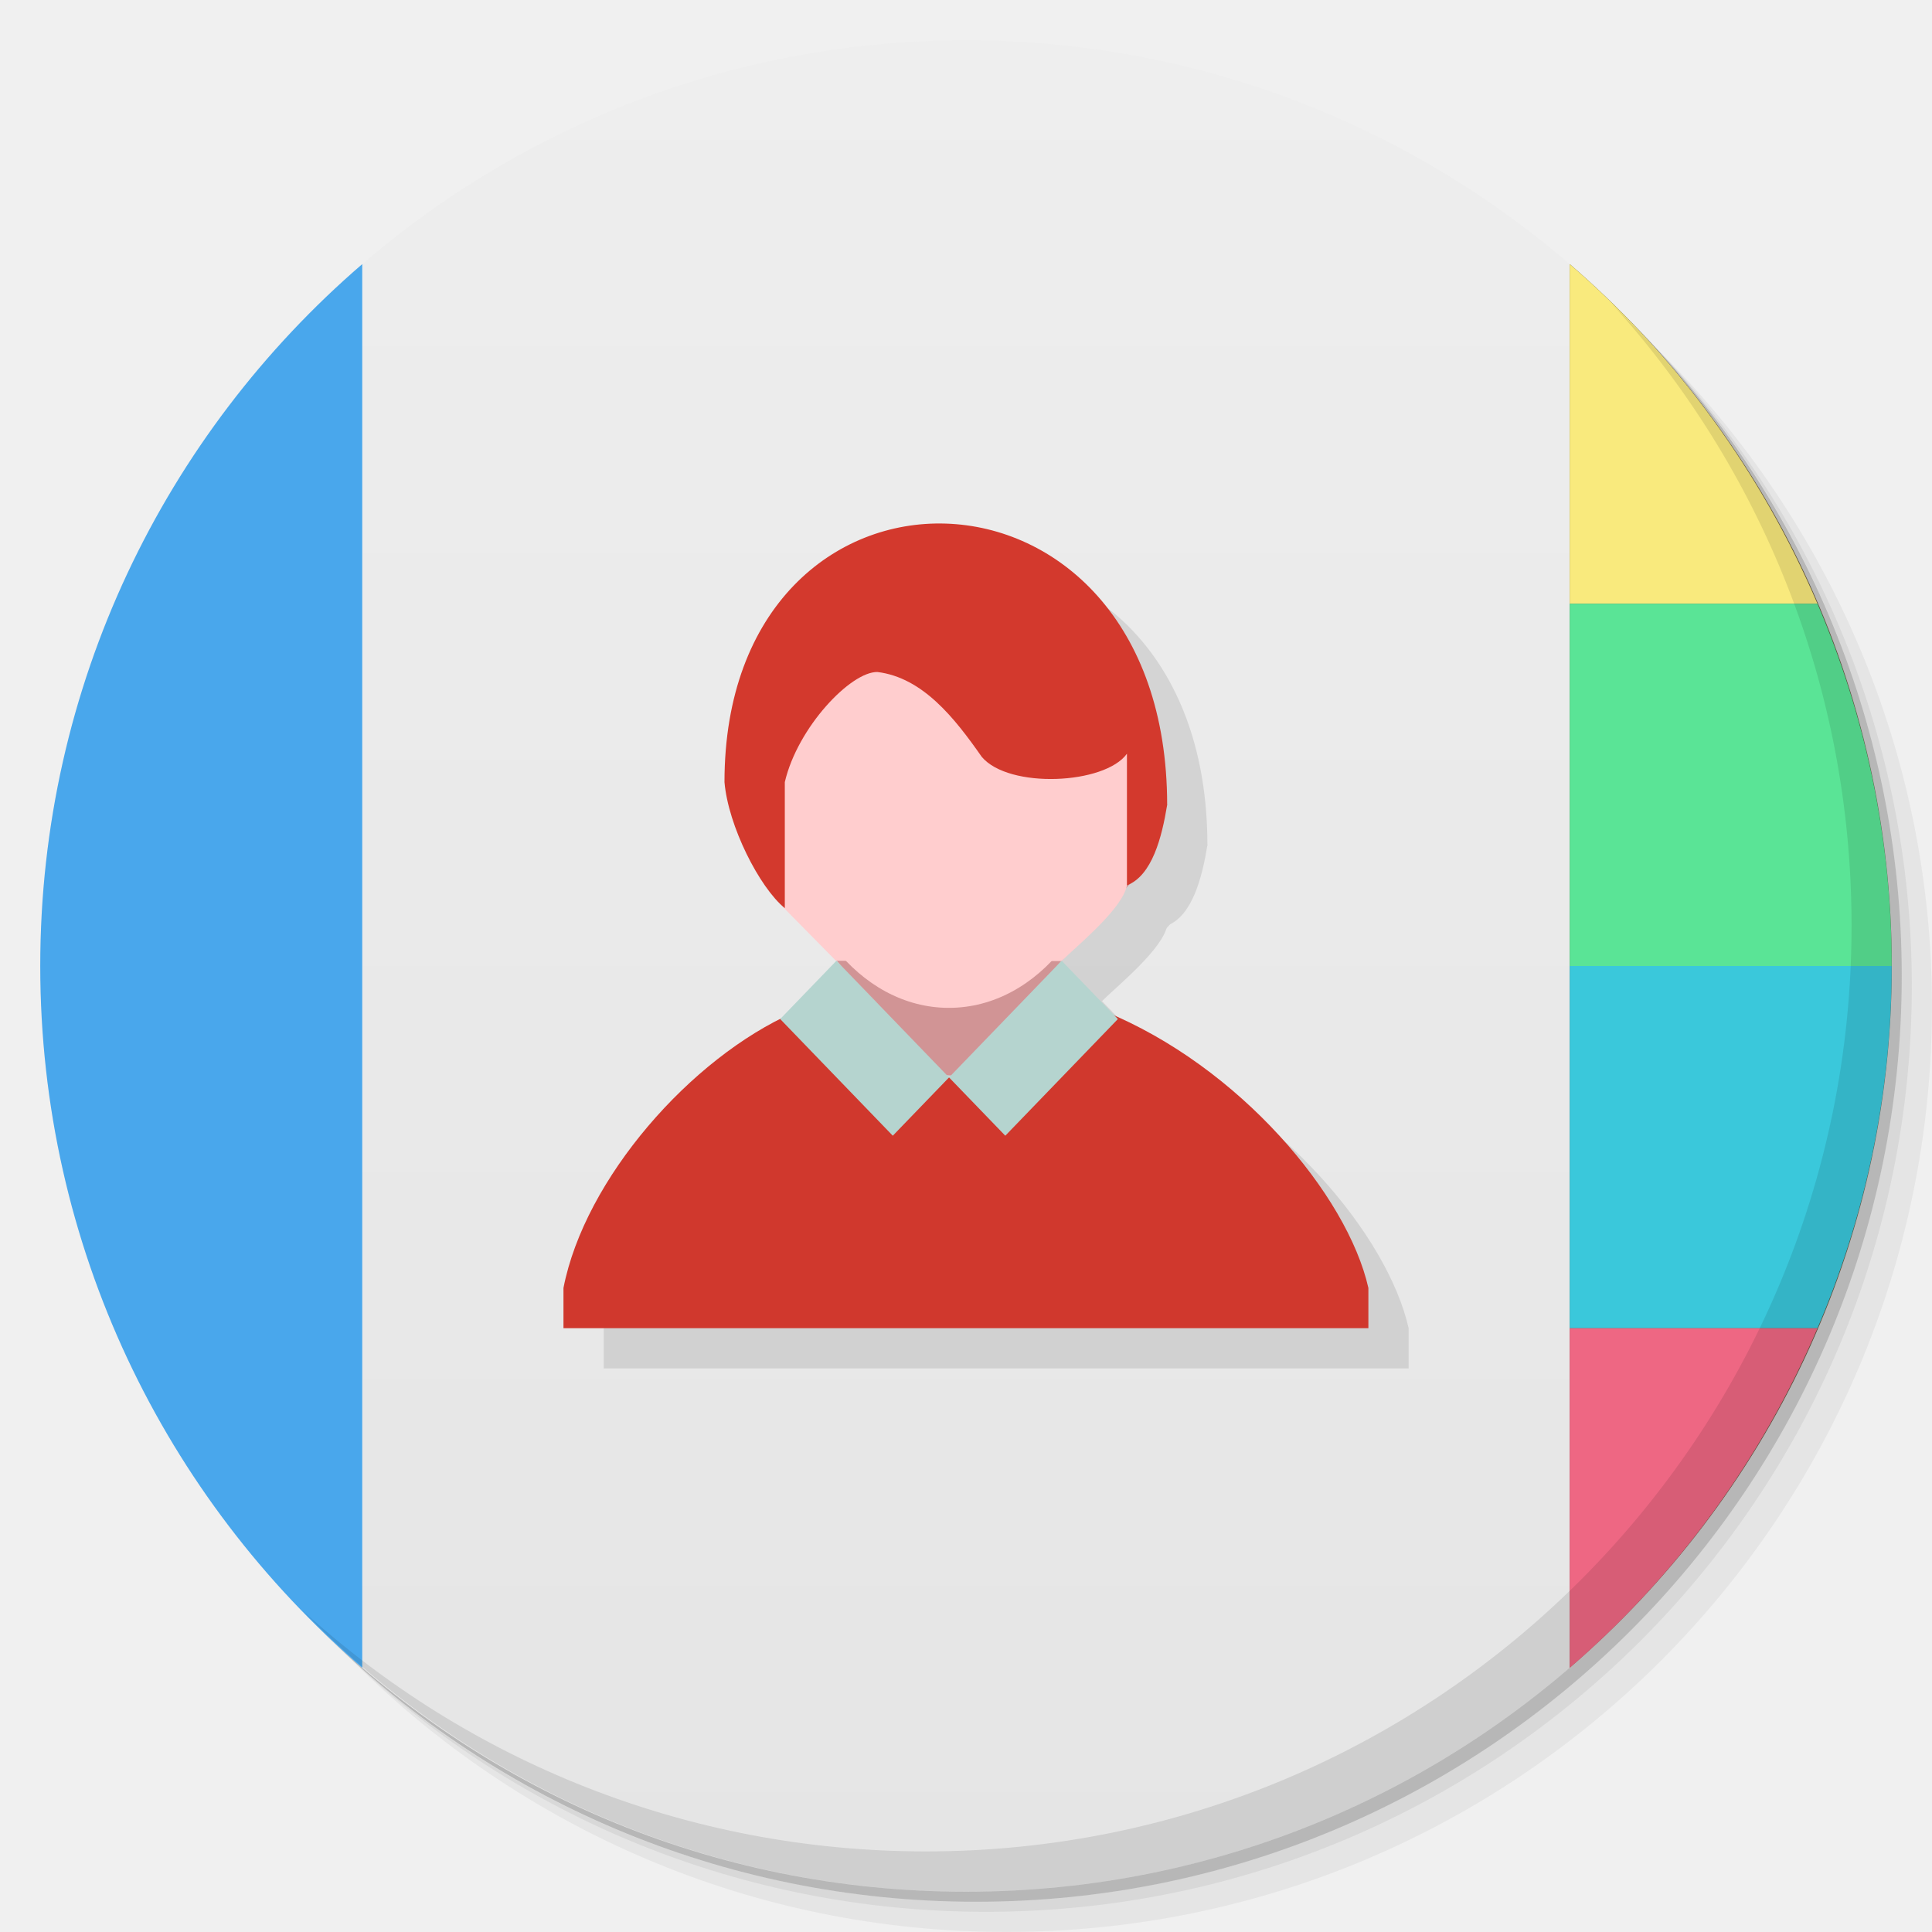
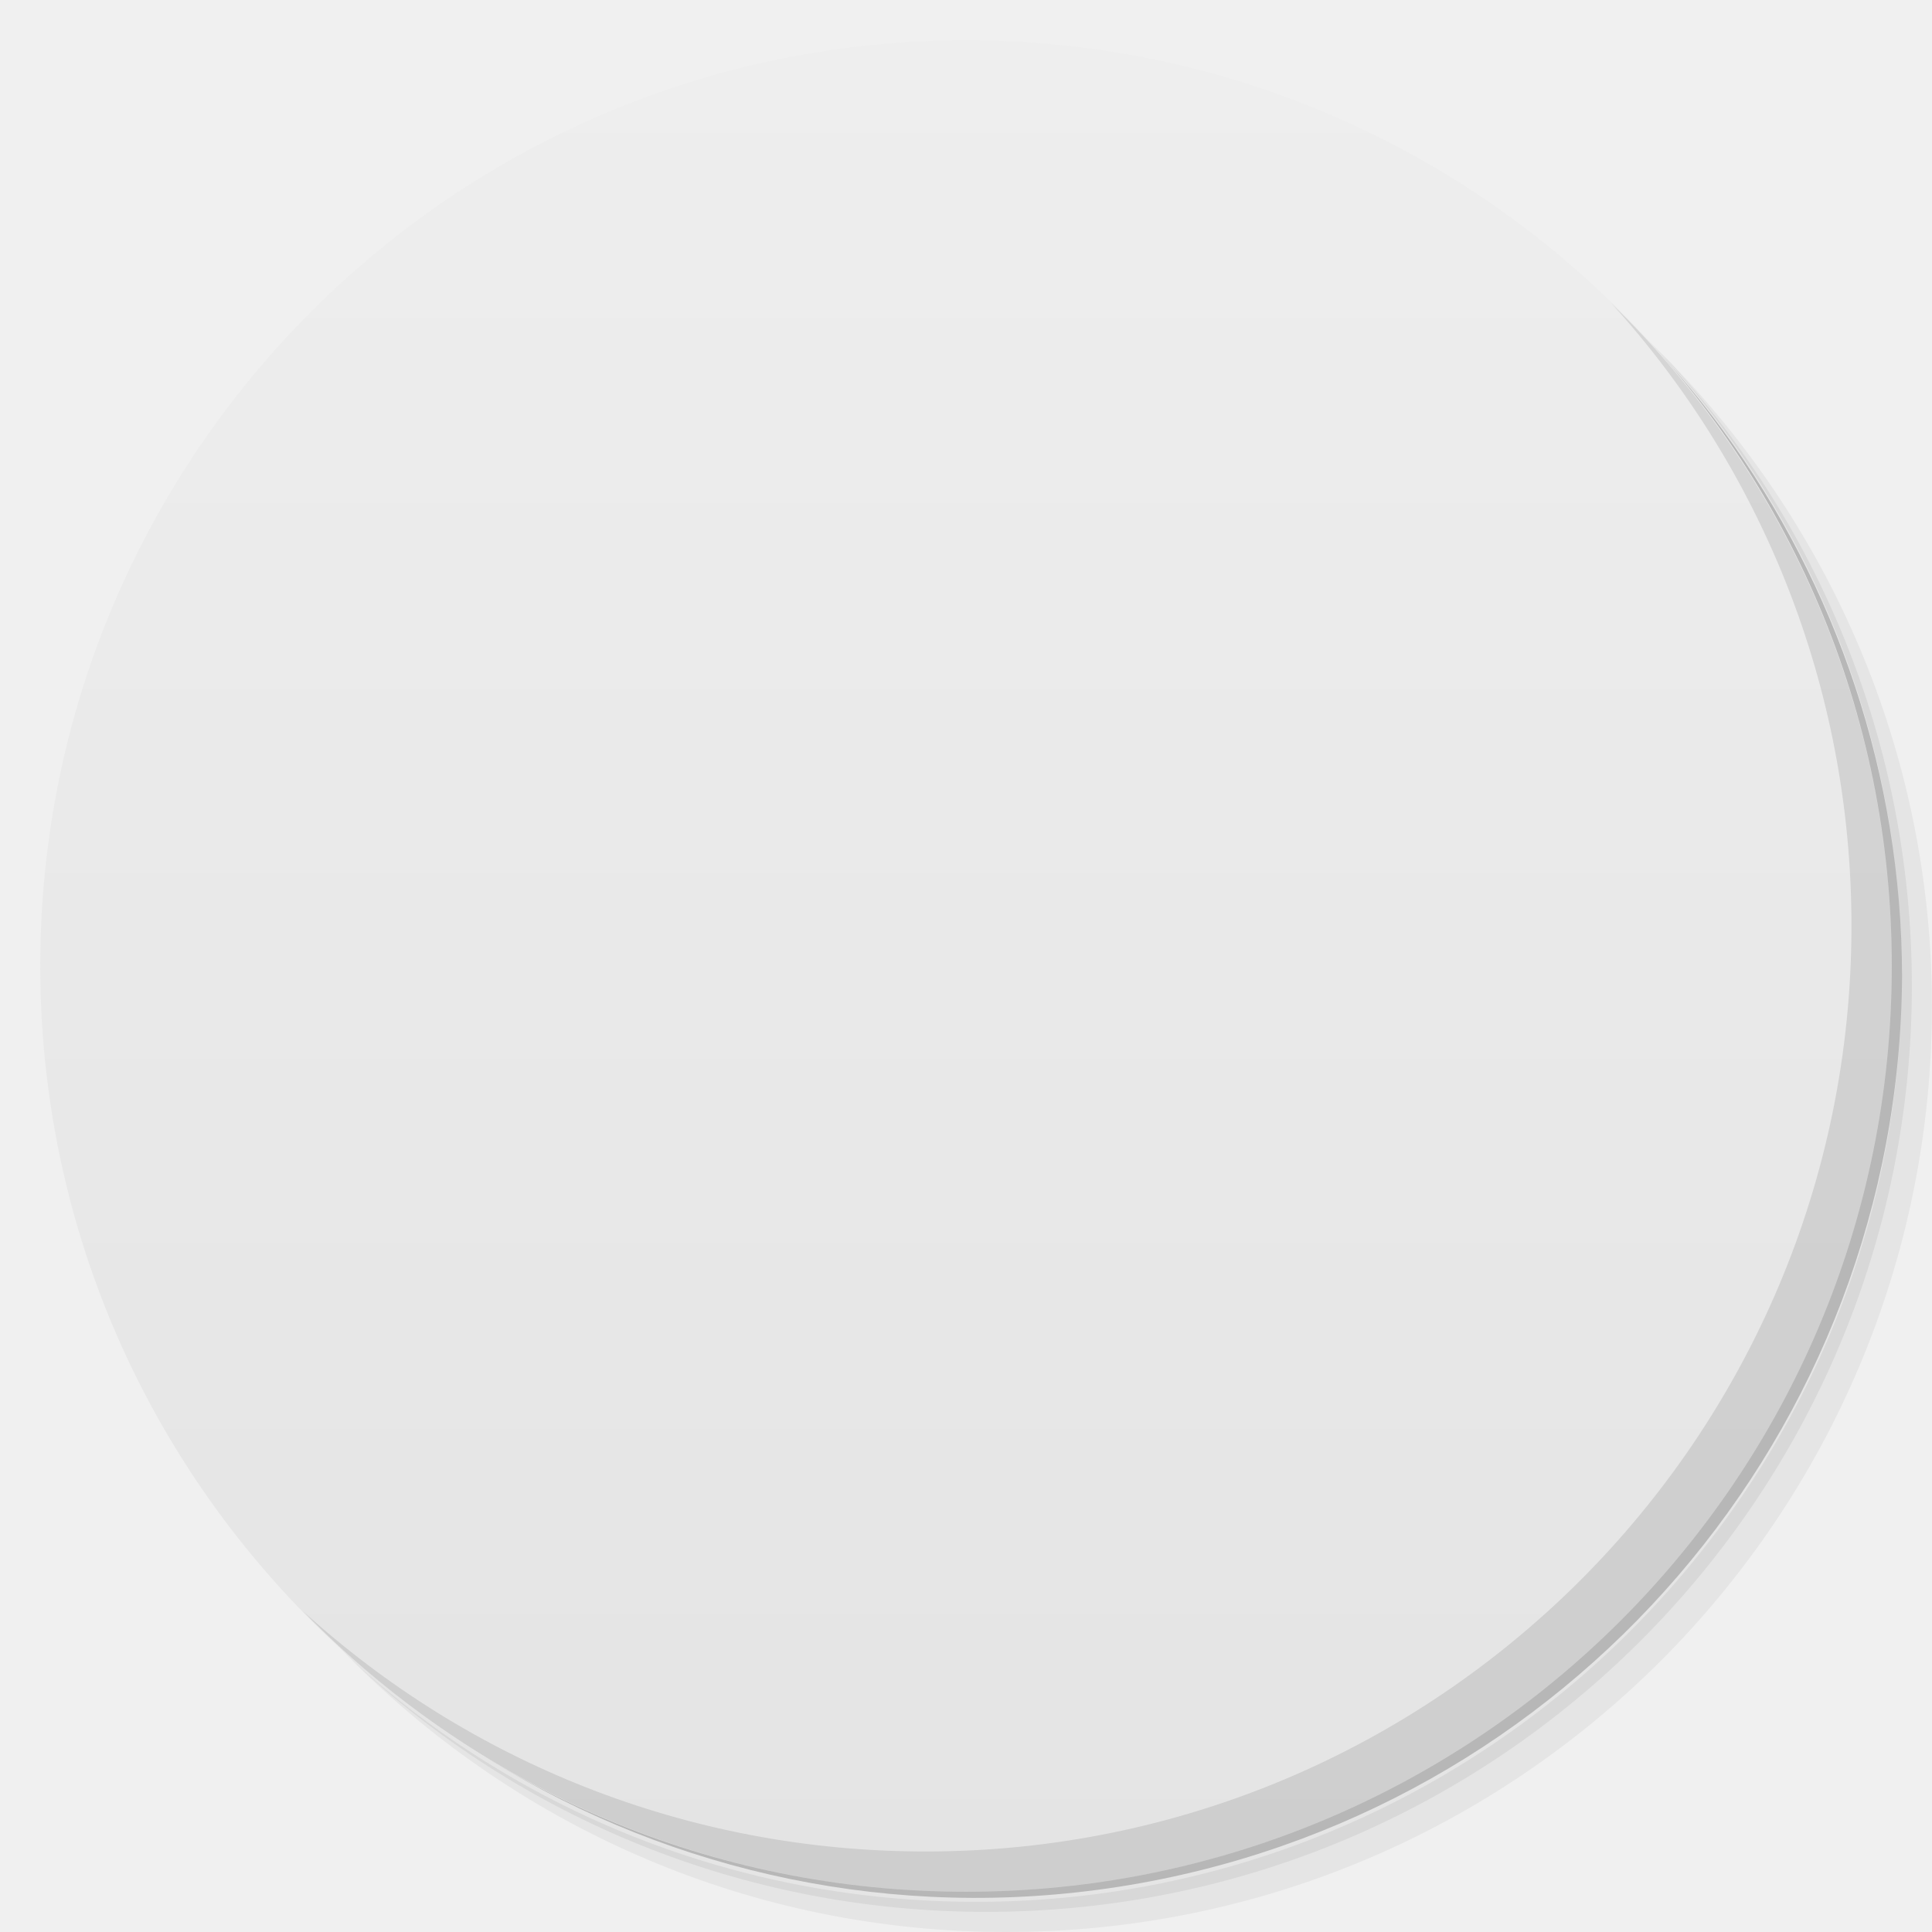
- <svg xmlns="http://www.w3.org/2000/svg" xmlns:xlink="http://www.w3.org/1999/xlink" width="48" viewBox="0 0 13.547 13.547" height="48" id="svg2" version="1.1">
-   <defs id="defs4">
-     <linearGradient id="linearGradient3944">
-       <stop style="stop-color:#ea635d;stop-opacity:1;" offset="0" id="stop3946" />
-       <stop style="stop-color:#f96963;stop-opacity:1;" offset="1" id="stop3948" />
+ <svg viewBox="0 0 48 48">
+   <defs>
+     <linearGradient id="linearGradient3764" y1="47" x2="0" y2="1" gradientUnits="userSpaceOnUse">
+       <stop stop-color="#e4e4e4" stop-opacity="1" />
+       <stop offset="1" stop-color="#eee" stop-opacity="1" />
    </linearGradient>
-     <linearGradient id="0">
-       <stop stop-color="#198ba6" id="stop7" />
-       <stop offset="1" stop-color="#42c9e7" id="stop9" />
-     </linearGradient>
-     <clipPath id="clipPath11">
-       <path d="m 489.217,197.275 c -2.603,0 -3.953,-1.367 -3.953,-3.971 l 0,0 0,-1.034 c 0,-2.604 1.35,-3.971 3.953,-3.971 l 0,0 1.035,0 c 2.62,0 3.97,1.367 3.97,3.971 l 0,0 0,1.034 c 0,2.604 -1.35,3.971 -3.97,3.971 l 0,0 -1.035,0 z" id="path13" />
+     <clipPath id="clipPath-670597906">
+       <g transform="translate(0,-1004.362)">
+         <path d="m -24 13 c 0 1.105 -0.672 2 -1.5 2 -0.828 0 -1.5 -0.895 -1.5 -2 0 -1.105 0.672 -2 1.5 -2 0.828 0 1.5 0.895 1.5 2 z" transform="matrix(15.33333,0,0,11.5,415,878.8622)" fill="#1890d0" />
+       </g>
    </clipPath>
-     <linearGradient id="1">
-       <stop stop-color="#620000" id="stop16" offset="0" style="stop-color:#f96963;stop-opacity:1;" />
-       <stop offset="1" stop-color="#dd0f0f" id="stop18" style="stop-color:#f96963;stop-opacity:1;" />
-     </linearGradient>
-     <clipPath id="clipPath20">
-       <rect y="223" x="307" height="42" width="42" transform="matrix(0,1,-1,0,0,0)" fill="url(#2)" color="#bebebe" rx="9" id="rect22" />
+     <clipPath id="clipPath-679183793">
+       <g transform="translate(0,-1004.362)">
+         <path d="m -24 13 c 0 1.105 -0.672 2 -1.5 2 -0.828 0 -1.5 -0.895 -1.5 -2 0 -1.105 0.672 -2 1.5 -2 0.828 0 1.5 0.895 1.5 2 z" transform="matrix(15.33333,0,0,11.5,415,878.8622)" fill="#1890d0" />
+       </g>
    </clipPath>
-     <linearGradient xlink:href="#1" id="2" gradientUnits="userSpaceOnUse" gradientTransform="matrix(0.175,0,0,0.175,302.8,216)" y1="280" x2="0" y2="40" />
-     <clipPath id="clipPath25">
-       <rect y="85" x="433" height="22" width="22" fill="url(#3)" color="#bebebe" rx="4" id="rect27" />
-     </clipPath>
-     <linearGradient xlink:href="#1" id="3" gradientUnits="userSpaceOnUse" gradientTransform="matrix(0.0875,0,0,0.0875,430.9,81.5)" y1="291.43" x2="0" y2="40" />
-     <clipPath id="clipPath30">
-       <rect width="30" height="30" x="433" y="37" fill="url(#4)" color="#bebebe" rx="6" id="rect32" />
-     </clipPath>
-     <linearGradient xlink:href="#1" id="4" gradientUnits="userSpaceOnUse" gradientTransform="matrix(0.1193182,0,0,0.1193182,430.1364,32.22727)" y1="291.43" x2="0" y2="40" />
-     <clipPath id="clipPath35">
-       <rect width="16" height="16" x="304" y="212" transform="matrix(0,1,-1,0,0,0)" fill="url(#5)" color="#bebebe" rx="3" id="rect37" />
-     </clipPath>
-     <linearGradient xlink:href="#1" id="5" gradientUnits="userSpaceOnUse" gradientTransform="matrix(0.06666667,0,0,0.06666667,302.4,209.3333)" y1="280" x2="0" y2="40" />
-     <clipPath id="clipPath40">
-       <rect y="46" x="34" height="220" width="220" fill="url(#6)" color="#bebebe" rx="50" id="rect42" />
-     </clipPath>
-     <linearGradient xlink:href="#1" id="6" gradientUnits="userSpaceOnUse" gradientTransform="translate(0,-4)" y1="280" x2="0" y2="40" />
-     <clipPath id="clipPath45">
-       <rect y="142" x="290" height="60" width="60" fill="url(#7)" color="#bebebe" rx="12.5" id="rect47" />
-     </clipPath>
-     <linearGradient xlink:href="#1" id="7" gradientUnits="userSpaceOnUse" y1="204" x2="0" y2="140" />
-     <clipPath id="clipPath50">
-       <rect width="88" height="88" x="292" y="32" fill="url(#8)" color="#bebebe" rx="18" id="rect52" />
-     </clipPath>
-     <linearGradient xlink:href="#1" id="8" gradientUnits="userSpaceOnUse" y1="124" x2="0" y2="28" />
-     <clipPath id="clipPath55">
-       <rect y="101" x="417" height="22" width="22" fill="url(#9)" color="#bebebe" rx="5" id="rect57" />
-     </clipPath>
-     <linearGradient xlink:href="#1" id="9" gradientUnits="userSpaceOnUse" gradientTransform="matrix(0.0875,0,0,0.0875,414.9,97.5)" y1="302.86" x2="0" y2="28.571" />
-     <clipPath id="clipPath60">
-       <rect width="30" height="30" x="417" y="53" fill="url(#A)" color="#bebebe" rx="7" id="rect62" />
-     </clipPath>
-     <linearGradient xlink:href="#1" id="A" gradientUnits="userSpaceOnUse" gradientTransform="matrix(0.1193182,0,0,0.1193182,414.1364,48.22727)" y1="299.81" x2="0" y2="31.619" />
-     <use id="B" opacity="0.2" fill="#ffffff" xlink:href="#U" />
-     <clipPath id="clipPath66">
-       <use xlink:href="#B" transform="matrix(8,0,0,8,-2141.576,-54.42424)" id="use68" />
-     </clipPath>
-     <clipPath id="clipPath70">
-       <use xlink:href="#B" id="use72" />
-     </clipPath>
-     <use id="C" fill="none" xlink:href="#U" />
-     <clipPath id="clipPath75">
-       <use xlink:href="#C" id="use77" />
-     </clipPath>
-     <clipPath id="clipPath79">
-       <use transform="matrix(8,0,0,8,-2141.576,-54.42424)" xlink:href="#C" id="use81" />
-     </clipPath>
-     <use id="D" fill="none" xlink:href="#U" />
-     <clipPath id="clipPath84">
-       <use xlink:href="#D" id="use86" />
-     </clipPath>
-     <clipPath id="clipPath88">
-       <use transform="matrix(8,0,0,8,-2141.576,-54.42424)" xlink:href="#D" id="use90" />
-     </clipPath>
-     <use id="E" fill="none" xlink:href="#U" />
-     <clipPath id="clipPath93">
-       <use xlink:href="#E" id="use95" />
-     </clipPath>
-     <clipPath id="clipPath97">
-       <use transform="matrix(8,0,0,8,-2141.576,-54.42424)" xlink:href="#E" id="use99" />
-     </clipPath>
-     <use id="F" fill="none" xlink:href="#U" />
-     <clipPath id="clipPath102">
-       <use xlink:href="#F" id="use104" />
-     </clipPath>
-     <clipPath id="clipPath106">
-       <use transform="matrix(8,0,0,8,-2141.576,-54.42424)" xlink:href="#F" id="use108" />
-     </clipPath>
-     <use id="G" fill="none" xlink:href="#U" />
-     <clipPath id="clipPath111">
-       <use xlink:href="#G" id="use113" />
-     </clipPath>
-     <clipPath id="clipPath115">
-       <use transform="matrix(8,0,0,8,-2141.576,-54.42424)" xlink:href="#G" id="use117" />
-     </clipPath>
-     <use id="H" fill="none" xlink:href="#U" />
-     <clipPath id="clipPath120">
-       <use xlink:href="#H" id="use122" />
-     </clipPath>
-     <clipPath id="clipPath124">
-       <use transform="matrix(8,0,0,8,-2141.576,-54.42424)" xlink:href="#H" id="use126" />
-     </clipPath>
-     <use id="I" fill="none" xlink:href="#U" />
-     <clipPath id="clipPath129">
-       <use xlink:href="#I" id="use131" />
-     </clipPath>
-     <clipPath id="clipPath133">
-       <rect y="223" x="307" height="42" width="42" transform="matrix(0,1,-1,0,0,0)" fill="url(#2)" color="#bebebe" rx="9" id="rect135" />
-     </clipPath>
-     <clipPath id="clipPath137">
-       <rect y="85" x="433" height="22" width="22" fill="url(#3)" color="#bebebe" rx="4" id="rect139" />
-     </clipPath>
-     <clipPath id="clipPath141">
-       <rect width="30" height="30" x="433" y="37" fill="url(#4)" color="#bebebe" rx="6" id="rect143" />
-     </clipPath>
-     <clipPath id="clipPath145">
-       <rect width="16" height="16" x="304" y="212" transform="matrix(0,1,-1,0,0,0)" fill="url(#5)" color="#bebebe" rx="3" id="rect147" />
-     </clipPath>
-     <clipPath id="clipPath149">
-       <rect y="46" x="34" height="220" width="220" fill="url(#6)" color="#bebebe" rx="50" id="rect151" />
-     </clipPath>
-     <clipPath id="clipPath153">
-       <rect y="142" x="290" height="60" width="60" fill="url(#7)" color="#bebebe" rx="12.5" id="rect155" />
-     </clipPath>
-     <clipPath id="clipPath157">
-       <rect width="88" height="88" x="292" y="32" fill="url(#8)" color="#bebebe" rx="18" id="rect159" />
-     </clipPath>
-     <clipPath id="clipPath161">
-       <rect y="101" x="417" height="22" width="22" fill="url(#9)" color="#bebebe" rx="5" id="rect163" />
-     </clipPath>
-     <clipPath id="clipPath165">
-       <rect width="30" height="30" x="417" y="53" fill="url(#A)" color="#bebebe" rx="7" id="rect167" />
-     </clipPath>
-     <clipPath id="clipPath169">
-       <use transform="matrix(8,0,0,8,-2141.576,-54.42424)" xlink:href="#I" id="use171" />
-     </clipPath>
-     <use id="J" fill="none" xlink:href="#U" />
-     <clipPath id="clipPath174">
-       <use xlink:href="#J" id="use176" />
-     </clipPath>
-     <clipPath id="clipPath178">
-       <use transform="matrix(8,0,0,8,-2141.576,-54.42424)" xlink:href="#J" id="use180" />
-     </clipPath>
-     <use id="K" fill="none" xlink:href="#U" />
-     <clipPath id="clipPath183">
-       <use xlink:href="#K" id="use185" />
-     </clipPath>
-     <clipPath id="clipPath187">
-       <use transform="matrix(8,0,0,8,-2141.576,-54.42424)" xlink:href="#K" id="use189" />
-     </clipPath>
-     <use id="L" fill="none" xlink:href="#U" />
-     <clipPath id="clipPath192">
-       <use xlink:href="#L" id="use194" />
-     </clipPath>
-     <clipPath id="clipPath196">
-       <use transform="matrix(8,0,0,8,-2141.576,-54.42424)" xlink:href="#L" id="use198" />
-     </clipPath>
-     <use id="M" fill="none" xlink:href="#U" />
-     <clipPath id="clipPath201">
-       <use xlink:href="#M" id="use203" />
-     </clipPath>
-     <clipPath id="clipPath205">
-       <use transform="matrix(8,0,0,8,-2141.576,-54.42424)" xlink:href="#M" id="use207" />
-     </clipPath>
-     <use id="N" fill="none" xlink:href="#U" />
-     <clipPath id="clipPath210">
-       <use xlink:href="#N" id="use212" />
-     </clipPath>
-     <clipPath id="clipPath214">
-       <use transform="matrix(8,0,0,8,-2141.576,-54.42424)" xlink:href="#N" id="use216" />
-     </clipPath>
-     <use id="O" fill="none" xlink:href="#U" />
-     <clipPath id="clipPath219">
-       <use xlink:href="#O" id="use221" />
-     </clipPath>
-     <clipPath id="clipPath223">
-       <use transform="matrix(8,0,0,8,-2141.576,-54.42424)" xlink:href="#O" id="use225" />
-     </clipPath>
-     <clipPath id="clipPath227">
-       <path d="m 296,26 a 10,10 0 1 1 -20,0 10,10 0 1 1 20,0 z" id="path229" />
-     </clipPath>
-     <linearGradient gradientUnits="userSpaceOnUse" x2="0" y2="40" y1="280" xlink:href="#Q" id="P" gradientTransform="matrix(.175 0 0 .175 302.8 216)" />
-     <linearGradient id="Q">
-       <stop stop-color="#151515" id="stop233" />
-       <stop offset="1" stop-color="#222" id="stop235" />
-     </linearGradient>
-     <linearGradient gradientUnits="userSpaceOnUse" x2="0" y2="90" y1="230" xlink:href="#Q" id="R" gradientTransform="matrix(.375 0 0 .375 298 16)" />
-     <linearGradient gradientUnits="userSpaceOnUse" x2="0" y2="90" y1="230" xlink:href="#Q" id="S" gradientTransform="matrix(.25 0 0 .25 300 132)" />
-     <clipPath id="clipPath239">
-       <rect height="20" rx="4" y="78" x="434" width="20" color="#bebebe" id="rect241" />
-     </clipPath>
-     <clipPath id="clipPath243">
-       <rect height="22" rx="4" y="77" x="433" width="22" color="#bebebe" id="rect245" />
-     </clipPath>
-     <clipPath id="clipPath247">
-       <rect height="22" rx="5" y="77" x="433" width="22" color="#bebebe" id="rect249" />
-     </clipPath>
-     <clipPath id="clipPath251">
-       <rect height="30" rx="6" y="29" x="433" width="30" color="#bebebe" id="rect253" />
-     </clipPath>
-     <clipPath id="clipPath255">
-       <rect transform="matrix(0 -1 1 0 0 0)" height="60" rx="12.5" y="142" x="306" width="60" fill="url(#S)" color="#bebebe" id="rect257" />
-     </clipPath>
-     <clipPath id="clipPath259">
-       <rect height="90" rx="18.75" y="31" x="307" width="90" fill="url(#R)" color="#bebebe" id="rect261" />
-     </clipPath>
-     <clipPath id="clipPath263">
-       <rect height="30" rx="4" y="29" x="433" width="30" opacity="0.2" fill="#6d6d6d" color="#bebebe" id="rect265" />
-     </clipPath>
-     <clipPath id="clipPath267">
-       <rect height="22" rx="3" y="77" x="433" width="22" opacity="0.2" fill="#6d6d6d" color="#bebebe" id="rect269" />
-     </clipPath>
-     <clipPath id="clipPath271">
-       <path d="m 144,70 c -49.706,0 -90,40.294 -90,90 0,49.706 40.294,90 90,90 49.706,0 90,-40.294 90,-90 0,-49.706 -40.294,-90 -90,-90 z m 0,32.188 c 32.033,0 58,25.967 58,58 0,32.033 -25.967,58 -58,58 -32.033,0 -58,-25.967 -58,-58 0,-32.033 25.967,-58 58,-58 z" id="path273" />
-     </clipPath>
-     <clipPath id="clipPath275">
-       <path d="m 152,204 a 8,8 0 1 1 -16,0 8,8 0 1 1 16,0 z" id="path277" />
-     </clipPath>
-     <clipPath id="clipPath279">
-       <rect height="16" rx="3" y="116" x="432" width="16" color="#bebebe" id="rect281" />
-     </clipPath>
-     <clipPath id="clipPath283">
-       <path d="m 145,215 c 33.137,0 60,-26.863 60,-60 0,-33.137 -26.863,-60 -60,-60 -33.137,0 -60,26.863 -60,60 0,12.507 3.829,24.106 10.375,33.719 L 89,211 111.281,204.625 C 120.894,211.172 132.493,215 145,215 z" id="path285" />
-     </clipPath>
-     <clipPath id="clipPath287">
-       <path d="m 98.031,23.191 c -41.492,1.052 -74.844,35.068 -74.844,76.812 0,42.407 34.406,76.812 76.812,76.812 42.407,0 76.812,-34.406 76.812,-76.812 0,-42.407 -34.406,-76.812 -76.812,-76.812 -0.663,0 -1.31,-0.017 -1.969,0 z M 100,50.66 c 27.245,0 49.344,22.099 49.344,49.344 -1e-5,27.245 -22.099,49.344 -49.344,49.344 -27.245,-1e-5 -49.344,-22.099 -49.344,-49.344 0,-27.245 22.099,-49.344 49.344,-49.344 z" id="path289" />
-     </clipPath>
-     <clipPath id="clipPath291">
-       <rect height="16" rx="2" y="116" x="432" width="16" opacity="0.2" fill="#6d6d6d" color="#bebebe" id="rect293" />
-     </clipPath>
-     <clipPath id="clipPath295">
-       <rect height="240" rx="50" y="36" x="24" width="240" fill="#986767" color="#bebebe" id="rect297" />
-     </clipPath>
-     <clipPath id="clipPath299">
-       <rect transform="rotate(90)" height="42" rx="9" y="223" x="307" width="42" fill="url(#P)" color="#bebebe" id="rect301" />
-     </clipPath>
-     <linearGradient xlink:href="#0" id="T" gradientUnits="userSpaceOnUse" gradientTransform="matrix(1.210546,0,0,1.212299,-131.3481,-325.0735)" y1="279.1" x2="0" y2="268.33" />
-     <path id="U" d="m 296,26 a 10,10 0 1 1 -20,0 10,10 0 1 1 20,0 z" color="#000000" />
-     <linearGradient xlink:href="#W" id="V" y1="46.752" x2="0" y2="-24.433" gradientUnits="userSpaceOnUse" />
-     <linearGradient id="W">
-       <stop stop-color="#c7c7c7" id="stop307" />
-       <stop offset="1" stop-color="#dedede" id="stop309" />
-     </linearGradient>
-     <linearGradient xlink:href="#W" id="linearGradient3312" gradientUnits="userSpaceOnUse" y1="46.752" x2="0" y2="-24.433" gradientTransform="matrix(0.2363048,0,0,0.1863373,-11.35038,4.834975)" />
-     <linearGradient xlink:href="#W-1" id="linearGradient3312-3" gradientUnits="userSpaceOnUse" y1="46.752" x2="0" y2="-24.433" gradientTransform="matrix(0.2363048,0,0,0.1863373,-11.35038,4.834975)" />
-     <linearGradient id="W-1">
-       <stop stop-color="#c7c7c7" id="stop307-9" />
-       <stop offset="1" stop-color="#dedede" id="stop309-6" />
-     </linearGradient>
-     <linearGradient xlink:href="#1" id="linearGradient3938" x1="7.056" y1="13.264" x2="6.773" y2="0.282" gradientUnits="userSpaceOnUse" />
-     <linearGradient xlink:href="#linearGradient3798-8" id="linearGradient3950" x1="-25.5" y1="15" x2="-25.5" y2="11" gradientUnits="userSpaceOnUse" />
-     <linearGradient xlink:href="#linearGradient3944" id="linearGradient3990" gradientUnits="userSpaceOnUse" x1="-25.5" y1="15" x2="-25.5" y2="11" />
-     <linearGradient xlink:href="#linearGradient3944" id="linearGradient3992" gradientUnits="userSpaceOnUse" x1="-25.5" y1="15" x2="-25.5" y2="11" gradientTransform="matrix(15.33333,0,0,11.5,415,-125.5)" />
-     <linearGradient xlink:href="#linearGradient3944" id="linearGradient4001" gradientUnits="userSpaceOnUse" x1="-25.5" y1="15" x2="-25.5" y2="11" />
-     <linearGradient xlink:href="#linearGradient3944" id="linearGradient4008" gradientUnits="userSpaceOnUse" x1="-25.5" y1="15" x2="-25.5" y2="11" />
-     <linearGradient xlink:href="#linearGradient3944" id="linearGradient4013" gradientUnits="userSpaceOnUse" x1="-25.5" y1="15" x2="-25.5" y2="11" />
-     <linearGradient xlink:href="#linearGradient3944" id="linearGradient4015" gradientUnits="userSpaceOnUse" x1="-25.5" y1="15" x2="-25.5" y2="11" gradientTransform="matrix(15.33333,0,0,11.5,415,-125.5)" />
-     <linearGradient xlink:href="#linearGradient3944" id="linearGradient4022" gradientUnits="userSpaceOnUse" x1="-25.5" y1="15" x2="-25.5" y2="11" />
-     <linearGradient xlink:href="#linearGradient3944" id="linearGradient4024" gradientUnits="userSpaceOnUse" x1="-25.5" y1="15" x2="-25.5" y2="11" gradientTransform="matrix(15.33333,0,0,11.5,415,-125.5)" />
-     <linearGradient xlink:href="#linearGradient3944" id="linearGradient4031" gradientUnits="userSpaceOnUse" x1="-25.5" y1="15" x2="-25.5" y2="11" />
-     <linearGradient xlink:href="#linearGradient3944" id="linearGradient4036" gradientUnits="userSpaceOnUse" x1="-25.5" y1="15" x2="-25.5" y2="11" />
-     <linearGradient xlink:href="#linearGradient3798" id="linearGradient3804" x1="24" y1="47" x2="24" y2="1" gradientUnits="userSpaceOnUse" />
-     <linearGradient id="linearGradient3798">
-       <stop style="stop-color:#c6ab8e;stop-opacity:1;" offset="0" id="stop3800" />
-       <stop style="stop-color:#e5c5a3;stop-opacity:1;" offset="1" id="stop3802" />
-     </linearGradient>
-     <linearGradient gradientTransform="matrix(0.2822222,0,0,0.2822222,-17.27378,1.581336)" y2="1" x2="24" y1="47" x1="24" gradientUnits="userSpaceOnUse" id="linearGradient3258" xlink:href="#linearGradient3798" />
-     <linearGradient xlink:href="#0-5" id="5-3" x1="12" x2="36" gradientUnits="userSpaceOnUse" gradientTransform="matrix(1,0,0,1.142857,0,-146.1946)" />
-     <linearGradient id="0-5">
-       <stop stop-color="#8c93d1" id="stop7-5" />
-       <stop offset="1" stop-color="#f2dcaa" id="stop9-7" />
-     </linearGradient>
-     <linearGradient x2="36" x1="12" gradientTransform="matrix(1,0,0,1.142857,0,-146.1946)" gradientUnits="userSpaceOnUse" id="linearGradient3079" xlink:href="#0-5" />
-     <linearGradient xlink:href="#0-5" id="linearGradient3215" gradientUnits="userSpaceOnUse" gradientTransform="matrix(1,0,0,1.142857,0,-146.1946)" x1="12" x2="36" />
-     <linearGradient xlink:href="#linearGradient3798-8" id="linearGradient3950-3" x1="-25.5" y1="15" x2="-25.5" y2="11" gradientUnits="userSpaceOnUse" />
-     <linearGradient id="linearGradient3798-8">
-       <stop style="stop-color:#e5e5e5;stop-opacity:1;" offset="0" id="stop3800-0" />
-       <stop style="stop-color:#eeeeee;stop-opacity:1;" offset="1" id="stop3802-4" />
-     </linearGradient>
-     <linearGradient xlink:href="#linearGradient3798-8" id="linearGradient3259" gradientUnits="userSpaceOnUse" x1="-25.5" y1="15" x2="-25.5" y2="11" />
  </defs>
-   <g id="layer1">
-     <path style="opacity:0.05;fill:#000000;fill-opacity:1;stroke:none" d="M 25,2 C 12.297,2 2,12.297 2,25 2,31.367 4.601,37.117 8.781,41.281 12.866,44.994 18.296,47.25 24.25,47.25 c 12.703,0 23,-10.297 23,-23 0,-5.954 -2.256,-11.384 -5.969,-15.469 C 37.117,4.601 31.367,2 25,2 z M 41.281,8.781 C 45.136,12.894 47.5,18.419 47.5,24.5 c 0,12.703 -10.297,23 -23,23 C 18.419,47.5 12.894,45.136 8.781,41.281 12.941,45.425 18.665,48 25,48 37.703,48 48,37.703 48,25 48,18.665 45.425,12.941 41.281,8.781 z" transform="scale(0.2822222,0.2822222)" id="path3978" />
-     <path style="opacity:0.1;fill:#000000;fill-opacity:1;stroke:none" d="M 41.281,8.781 C 44.994,12.866 47.25,18.296 47.25,24.25 c 0,12.703 -10.297,23 -23,23 -5.954,0 -11.384,-2.256 -15.469,-5.969 C 12.894,45.136 18.419,47.5 24.5,47.5 c 12.703,0 23,-10.297 23,-23 0,-6.081 -2.364,-11.606 -6.219,-15.719 z" transform="scale(0.2822222,0.2822222)" id="path3976" />
-     <path transform="matrix(4.327407,0,0,3.245556,117.1928,-35.34833)" d="m -24,13 a 1.5,2 0 1 1 -3,0 1.5,2 0 1 1 3,0 z" id="path3952" style="opacity:0.2;fill:#000000;fill-opacity:1;stroke:none" />
+   <g>
+     <path d="m 36.31 5 c 5.859 4.062 9.688 10.831 9.688 18.5 c 0 12.426 -10.07 22.5 -22.5 22.5 c -7.669 0 -14.438 -3.828 -18.5 -9.688 c 1.037 1.822 2.306 3.499 3.781 4.969 c 4.085 3.712 9.514 5.969 15.469 5.969 c 12.703 0 23 -10.298 23 -23 c 0 -5.954 -2.256 -11.384 -5.969 -15.469 c -1.469 -1.475 -3.147 -2.744 -4.969 -3.781 z m 4.969 3.781 c 3.854 4.113 6.219 9.637 6.219 15.719 c 0 12.703 -10.297 23 -23 23 c -6.081 0 -11.606 -2.364 -15.719 -6.219 c 4.16 4.144 9.883 6.719 16.219 6.719 c 12.703 0 23 -10.298 23 -23 c 0 -6.335 -2.575 -12.06 -6.719 -16.219 z" opacity="0.05" />
+     <path d="m 41.28 8.781 c 3.712 4.085 5.969 9.514 5.969 15.469 c 0 12.703 -10.297 23 -23 23 c -5.954 0 -11.384 -2.256 -15.469 -5.969 c 4.113 3.854 9.637 6.219 15.719 6.219 c 12.703 0 23 -10.298 23 -23 c 0 -6.081 -2.364 -11.606 -6.219 -15.719 z" opacity="0.1" />
+     <path d="m 31.25 2.375 c 8.615 3.154 14.75 11.417 14.75 21.13 c 0 12.426 -10.07 22.5 -22.5 22.5 c -9.708 0 -17.971 -6.135 -21.12 -14.75 a 23 23 0 0 0 44.875 -7 a 23 23 0 0 0 -16 -21.875 z" opacity="0.2" />
  </g>
-   <g id="layer2">
-     <path style="opacity:1;fill:url(#linearGradient3950);fill-opacity:1.0;stroke:none" id="path3942" d="m -24,13 a 1.5,2 0 1 1 -3,0 1.5,2 0 1 1 3,0 z" transform="matrix(4.327407,0,0,3.245556,117.1222,-35.41889)" />
+   <g>
+     <path d="m 24 1 c 12.703 0 23 10.297 23 23 c 0 12.703 -10.297 23 -23 23 -12.703 0 -23 -10.297 -23 -23 0 -12.703 10.297 -23 23 -23 z" fill="url(#linearGradient3764)" fill-opacity="1" />
  </g>
-   <g id="layer3">
-     <g id="g10092" style="opacity:0.1;fill:#000000;fill-opacity:0.992" transform="translate(0.2822222,0.2822222)">
-       <path style="fill:#000000;fill-opacity:0.992" id="path10078" d="M 6.528,7.532 5.454,6.24 5.326,4.919 6.875,4.494 7.896,4.805 8.184,5.644 7.975,6.139 6.727,7.545 z" />
-       <path style="fill:#000000;fill-opacity:0.992" id="path10080" d="m 3.951,9.313 5.644,0 0,-0.282 C 9.448,8.38 8.691,7.478 7.747,7.092 L 7.13,7.691 6.935,7.561 6.395,7.549 6.221,7.749 5.566,7.099 C 4.844,7.417 4.1,8.266 3.951,9.031 z" />
-       <rect style="fill:#000000;fill-opacity:0.992" id="rect10082" ry="1.533" rx="1.477" y="4.176" x="5.518" height="2.891" width="2.271" />
-       <path style="fill:#000000;fill-opacity:0.992" id="path10084" d="M 7.443,6.739 C 7.565,6.62 7.868,6.374 7.902,6.209 L 8.128,5.644 7.9,5.254 6.092,4.582 5.798,4.831 5.311,5.466 5.43,6.181 l 0.064,0.183 0.368,0.373 z" />
-       <path style="fill:#000000;fill-opacity:0.992" id="path10086" d="m 5.503,6.368 0,-0.884 c 0.09,-0.386 0.464,-0.776 0.65,-0.772 0.318,0.04 0.54,0.322 0.731,0.595 0.19,0.226 0.863,0.194 1.018,-0.022 0,0.33 0,0.593 0,0.923 0.177,-0.069 0.245,-0.338 0.282,-0.564 0,-2.584 -3.104,-2.623 -3.104,-0.16 0.026,0.307 0.245,0.739 0.423,0.884 z" />
-       <rect style="fill:#000000;fill-opacity:0.992" id="rect10088" transform="matrix(0.6944147,-0.7195751,0.6944147,0.7195751,0,0)" y="10.041" x="-0.458" height="0.568" width="1.137" />
-       <rect style="fill:#000000;fill-opacity:0.992" id="rect10090" width="1.137" height="0.568" x="8.904" y="0.458" transform="matrix(0.6944146,0.7195751,-0.6944146,0.7195751,0,0)" />
+   <g>
+     <g clip-path="url(#clipPath-670597906)">
+       <g transform="translate(1,1)">
+         <g opacity="0.1">
+           <path d="m 9 0 -9 0 0 48 9 0 z" fill="#000" />
+           <path d="m 39 6.563 c 4.898 4.219 8 10.469 8 17.438 0 6.969 -3.102 13.219 -8 17.438 z m 0 0" fill="#000" />
+           <path d="m 39 0 0 15 9 0 c 0 -2 0 -14 0 -15 -2 0 -8.535 0 -9 0 z" fill="#000" />
+           <path d="m 39 15 0 9 9 0 c 0 -3.199 0 -8 0 -9 z" fill="#000" />
+           <path d="m 39 24 0 9 9 0 0 -9 z" fill="#000" />
+           <path d="m 39 33 0 15 9 0 0 -15 z" fill="#000" />
+           <path d="m 23.13 26.688 -3.801 -4.578 -0.457 -4.68 5.488 -1.508 3.617 1.105 l 1.023 2.973 l -0.742 1.754 -4.422 4.98 z m 0 0" fill-opacity="0.941" fill="#000" />
+           <path d="m 14 33 20 0 0 -1 c -0.523 -2.309 -3.207 -5.504 -6.551 -6.871 l -2.184 2.121 -0.691 -0.457 -1.918 -0.043 -0.613 0.707 -2.32 -2.301 c -2.559 1.125 -5.195 4.133 -5.723 6.844 z m 0 0" fill="#000" />
+           <path d="m 23.574 14.797 0.004 0 c 2.219 0 4.02 2.293 4.02 5.121 l 0 0.004 c 0 2.828 -1.801 5.117 -4.02 5.117 l -0.004 0 c -2.223 0 -4.02 -2.289 -4.02 -5.117 l 0 -0.004 c 0 -2.828 1.801 -5.121 4.02 -5.121 z m 0 0" fill="#000" />
+           <path d="m 26.375 23.879 c 0.43 -0.422 1.504 -1.293 1.625 -1.879 l 0.801 -2 -0.809 -1.383 -6.406 -2.383 -1.043 0.883 -1.727 2.25 0.426 2.535 0.223 0.648 1.305 1.324 z m 0 0" fill="#000" />
+           <path d="m 19.5 22.566 0 -3.133 c 0.32 -1.367 1.645 -2.75 2.301 -2.734 1.129 0.145 1.918 1.141 2.59 2.109 0.672 0.801 3.059 0.688 3.609 -0.078 0 1.168 0 2.102 0 3.27 0.629 -0.242 0.867 -1.195 1 -2 0 -9.156 -11 -9.293 -11 -0.566 0.094 1.086 0.867 2.617 1.5 3.133 z m 0 0" fill="#000" />
+           <path d="m 23.578 26.766 2.797 -2.898 1.398 1.449 -2.801 2.898 z m 0 0" fill="#000" />
+           <path d="m 20.781 23.871 2.797 2.898 -1.398 1.449 -2.797 -2.902 z m 0 0" fill="#000" />
+         </g>
+       </g>
    </g>
-     <path style="fill:#49a7ec;fill-opacity:1;stroke:none" d="M 9 6.562 C 4.103 10.78 1 17.03 1 24 C 1 30.97 4.103 37.22 9 41.438 L 9 6.562 z " transform="scale(0.2822222,0.2822222)" id="rect3198" />
-     <path id="path4030" d="m 11.007,1.852 c 1.382,1.19 2.258,2.954 2.258,4.921 0,1.967 -0.876,3.731 -2.258,4.921 l 0,-9.843 z" style="fill:#5c513d;fill-opacity:1;stroke:none" />
-     <path style="fill:#f9ea7d;fill-opacity:1;stroke:none" d="M 39 6.562 L 39 15 L 45.156 15 C 43.765 11.738 41.649 8.844 39 6.562 z " transform="scale(0.2822222,0.2822222)" id="rect4050" />
-     <path style="fill:#5ae496;fill-opacity:1;stroke:none" d="M 39 15 L 39 24 L 47 24 C 47 20.8 46.337 17.769 45.156 15 L 39 15 z " transform="scale(0.2822222,0.2822222)" id="rect4056" />
-     <path style="fill:#3ac8db;fill-opacity:1;stroke:none" d="M 39 24 L 39 33 L 45.156 33 C 46.337 30.231 47 27.2 47 24 L 39 24 z " transform="scale(0.2822222,0.2822222)" id="rect4065" />
-     <path style="fill:#ee6783;fill-opacity:1;stroke:none" d="M 39 33 L 39 41.438 C 41.649 39.156 43.765 36.262 45.156 33 L 39 33 z " transform="scale(0.2822222,0.2822222)" id="rect4072" />
-     <path style="opacity:0.1;fill:#000000;fill-opacity:1;stroke:none" d="m 11.298,2.125 c 1.048,1.153 1.685,2.685 1.685,4.366 0,3.585 -2.906,6.491 -6.491,6.491 -1.68,0 -3.213,-0.637 -4.366,-1.685 1.179,1.211 2.824,1.967 4.648,1.967 3.585,0 6.491,-2.906 6.491,-6.491 0,-1.824 -0.756,-3.469 -1.967,-4.648 z" id="path4027" />
-     <path style="fill:#d19192;fill-opacity:0.941" id="path92" d="M 6.528,7.532 5.454,6.24 5.326,4.919 6.875,4.494 7.896,4.805 8.184,5.644 7.975,6.139 6.727,7.545 z" />
-     <path style="fill:#d0382d" id="path94" d="m 3.951,9.313 5.644,0 0,-0.282 C 9.448,8.38 8.691,7.478 7.747,7.092 L 7.13,7.691 6.935,7.561 6.395,7.549 6.221,7.749 5.566,7.099 C 4.844,7.417 4.1,8.266 3.951,9.031 z" />
-     <rect style="fill:#ffcdce" id="rect96" ry="1.533" rx="1.477" y="4.176" x="5.518" height="2.891" width="2.271" />
-     <path style="fill:#ffcdce" id="path98" d="M 7.443,6.739 C 7.565,6.62 7.868,6.374 7.902,6.209 L 8.128,5.644 7.9,5.254 6.092,4.582 5.798,4.831 5.311,5.466 5.43,6.181 l 0.064,0.183 0.368,0.373 z" />
-     <path style="fill:#d3392d" id="path100" d="m 5.503,6.368 0,-0.884 c 0.09,-0.386 0.464,-0.776 0.65,-0.772 0.318,0.04 0.54,0.322 0.731,0.595 0.19,0.226 0.863,0.194 1.018,-0.022 0,0.33 0,0.593 0,0.923 0.177,-0.069 0.245,-0.338 0.282,-0.564 0,-2.584 -3.104,-2.623 -3.104,-0.16 0.026,0.307 0.245,0.739 0.423,0.884 z" />
-     <rect style="fill:#b5d4cf" id="rect102" transform="matrix(0.6944147,-0.7195751,0.6944147,0.7195751,0,0)" y="10.041" x="-0.458" height="0.568" width="1.137" />
-     <rect style="fill:#b5d4cf" id="rect104" width="1.137" height="0.568" x="8.904" y="0.458" transform="matrix(0.6944146,0.7195751,-0.6944146,0.7195751,0,0)" />
+   </g>
+   <g>
+     <g clip-path="url(#clipPath-679183793)">
+       <path d="m 9 0 -9 0 0 48 9 0 z" fill="#47a6eb" />
+       <path d="m 39 6.563 c 4.898 4.219 8 10.469 8 17.438 0 6.969 -3.102 13.219 -8 17.438 z m 0 0" fill="#5c4f3a" />
+       <path d="m 39 0 0 15 9 0 c 0 -2 0 -14 0 -15 -2 0 -8.535 0 -9 0 z" fill="#f8e87d" />
+       <path d="m 39 15 0 9 9 0 c 0 -3.199 0 -8 0 -9 z" fill="#59e394" />
+       <path d="m 39 24 0 9 9 0 0 -9 z" fill="#38c7d9" />
+       <path d="m 39 33 0 15 9 0 0 -15 z" fill="#ee6682" />
+       <path d="m 23.13 26.688 -3.801 -4.578 -0.457 -4.68 5.488 -1.508 3.617 1.105 l 1.023 2.973 l -0.742 1.754 -4.422 4.98 z m 0 0" fill="#cf8f91" fill-opacity="0.941" />
+       <path d="m 14 33 20 0 0 -1 c -0.523 -2.309 -3.207 -5.504 -6.551 -6.871 l -2.184 2.121 -0.691 -0.457 -1.918 -0.043 -0.613 0.707 -2.32 -2.301 c -2.559 1.125 -5.195 4.133 -5.723 6.844 z m 0 0" fill="#cf352b" />
+       <path d="m 23.574 14.797 0.004 0 c 2.219 0 4.02 2.293 4.02 5.121 l 0 0.004 c 0 2.828 -1.801 5.117 -4.02 5.117 l -0.004 0 c -2.223 0 -4.02 -2.289 -4.02 -5.117 l 0 -0.004 c 0 -2.828 1.801 -5.121 4.02 -5.121 z m 0 0" fill="#fcc" />
+       <path d="m 26.375 23.879 c 0.43 -0.422 1.504 -1.293 1.625 -1.879 l 0.801 -2 -0.809 -1.383 -6.406 -2.383 -1.043 0.883 -1.727 2.25 0.426 2.535 0.223 0.648 1.305 1.324 z m 0 0" fill="#fcc" />
+       <path d="m 19.5 22.566 0 -3.133 c 0.32 -1.367 1.645 -2.75 2.301 -2.734 1.129 0.145 1.918 1.141 2.59 2.109 0.672 0.801 3.059 0.688 3.609 -0.078 0 1.168 0 2.102 0 3.27 0.629 -0.242 0.867 -1.195 1 -2 0 -9.156 -11 -9.293 -11 -0.566 0.094 1.086 0.867 2.617 1.5 3.133 z m 0 0" fill="#d1382b" />
+       <path d="m 23.578 26.766 2.797 -2.898 1.398 1.449 -2.801 2.898 z m 0 0" fill="#b3d4cf" />
+       <path d="m 20.781 23.871 2.797 2.898 -1.398 1.449 -2.797 -2.902 z m 0 0" fill="#b3d4cf" />
+     </g>
+   </g>
+   <g>
+     <path d="m 40.03 7.531 c 3.712 4.084 5.969 9.514 5.969 15.469 0 12.703 -10.297 23 -23 23 c -5.954 0 -11.384 -2.256 -15.469 -5.969 4.178 4.291 10.01 6.969 16.469 6.969 c 12.703 0 23 -10.298 23 -23 0 -6.462 -2.677 -12.291 -6.969 -16.469 z" opacity="0.1" />
  </g>
</svg>
